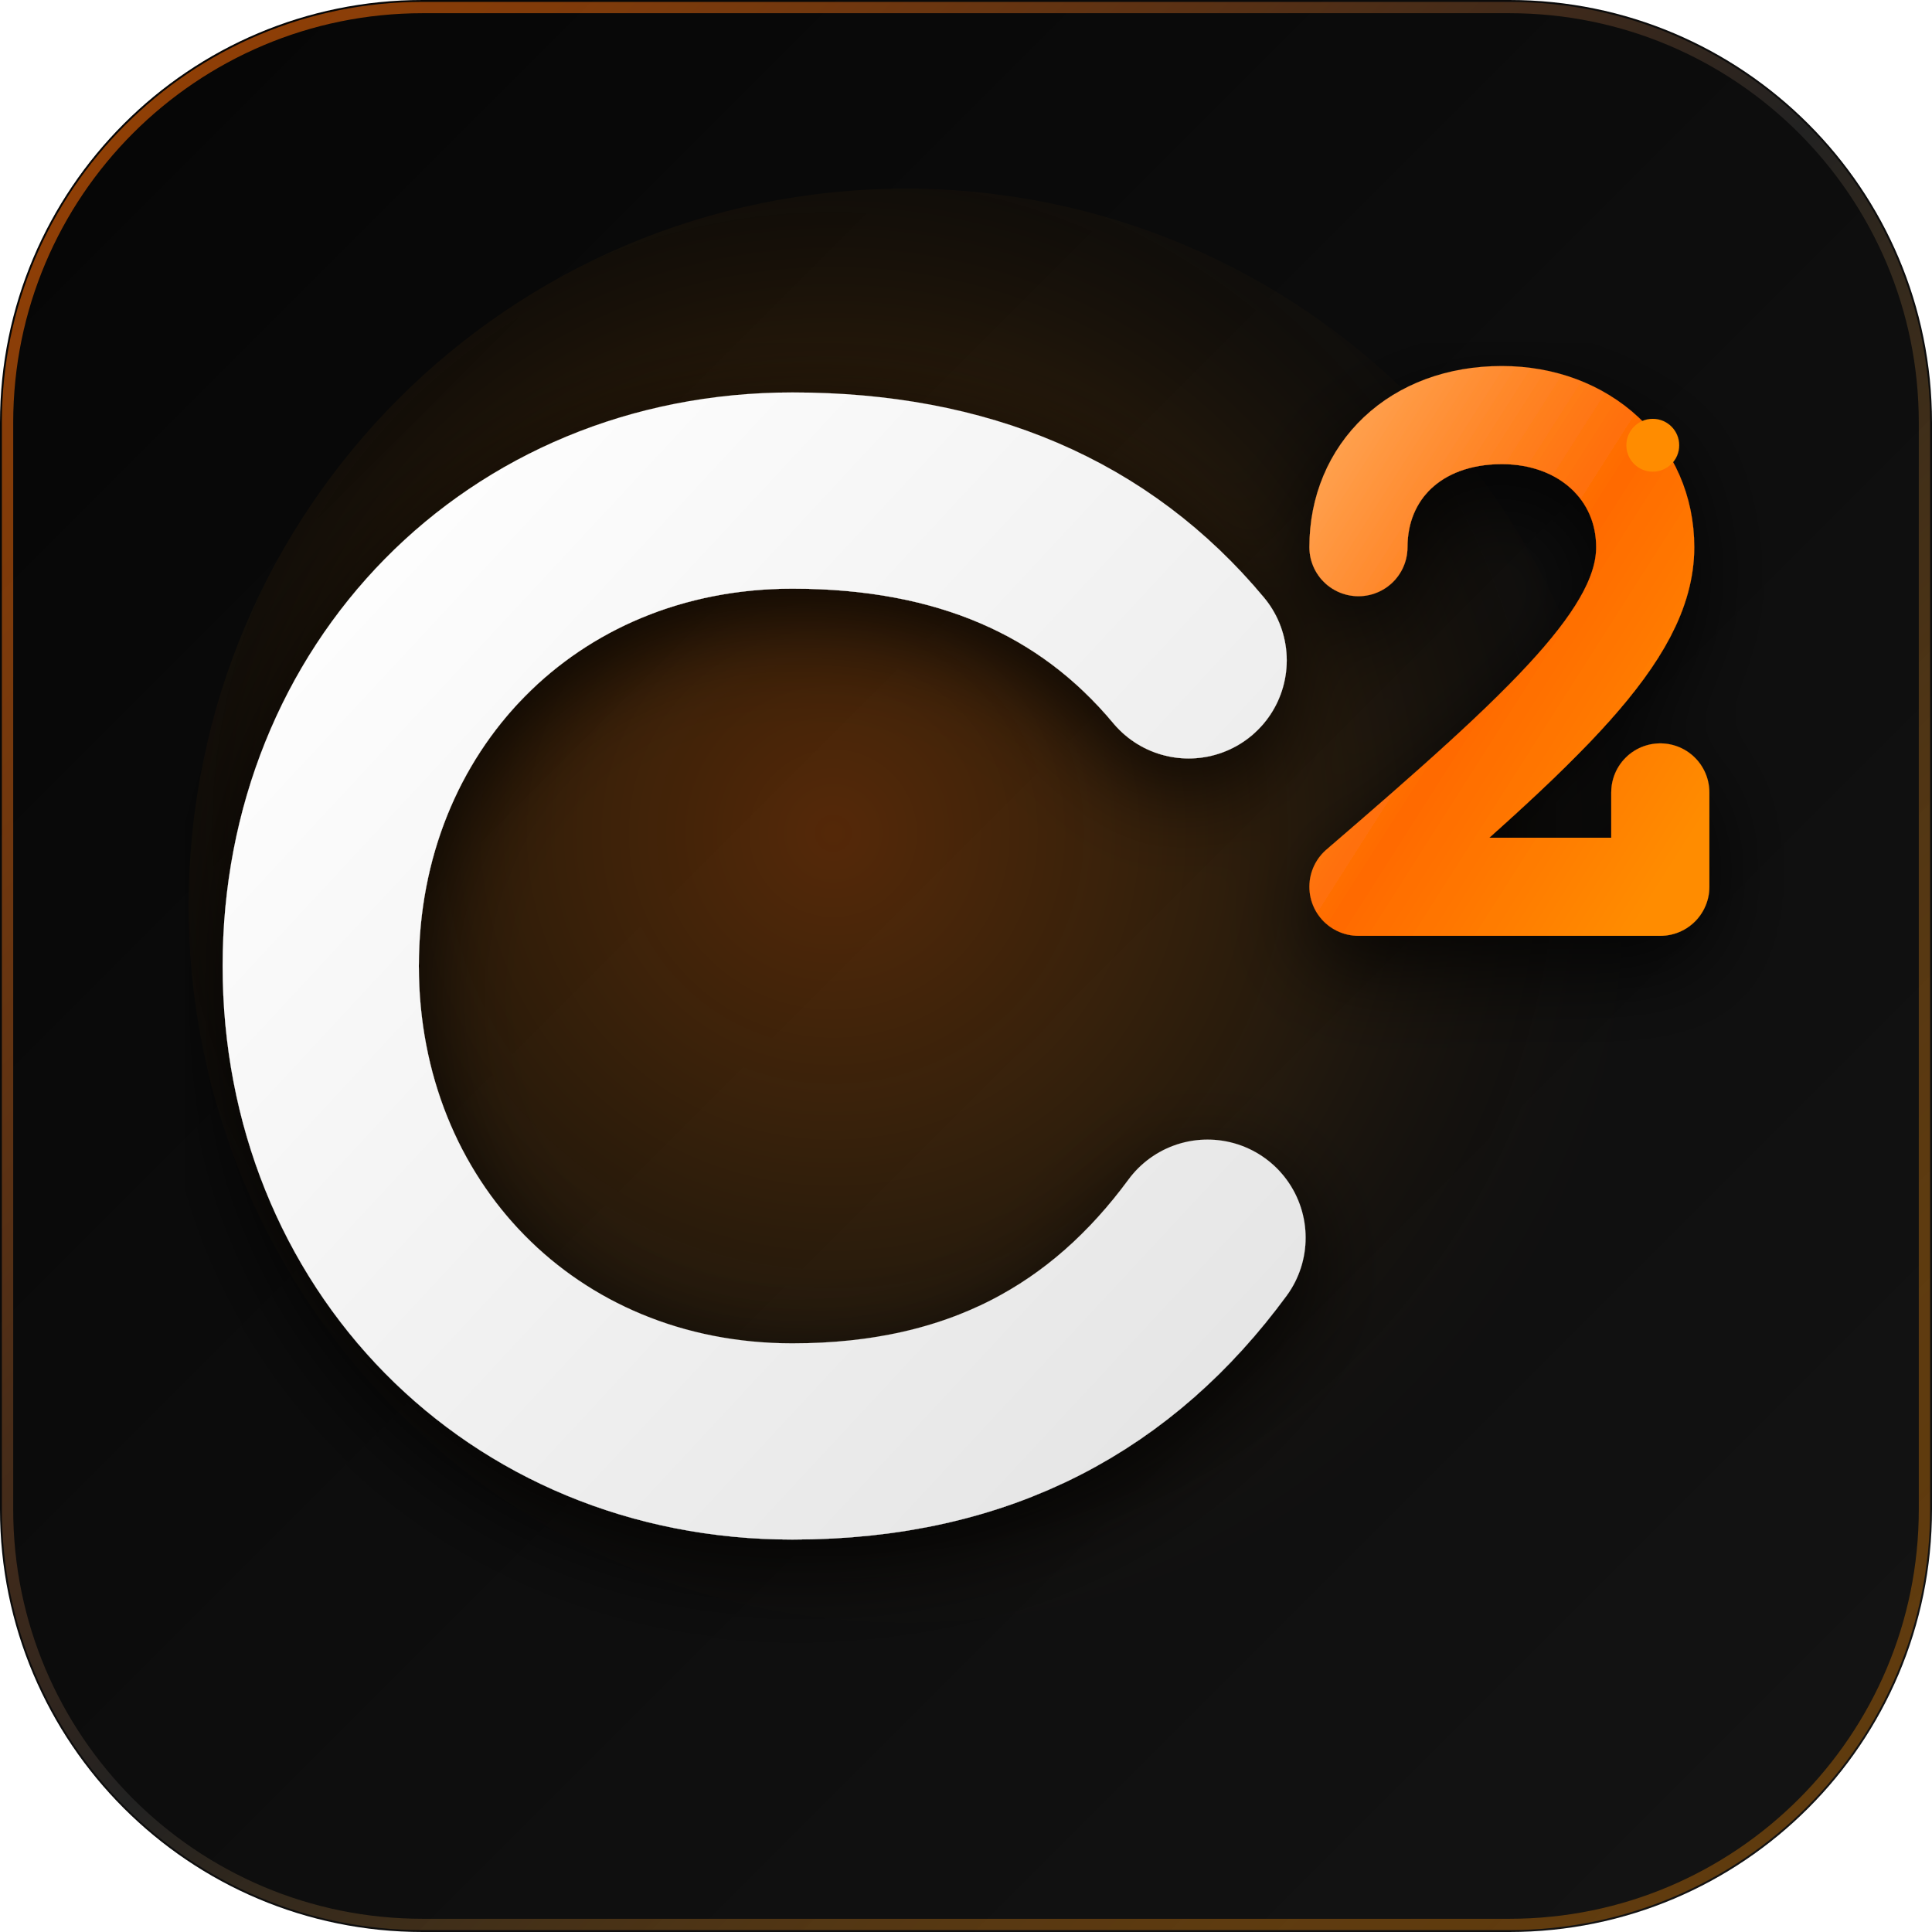
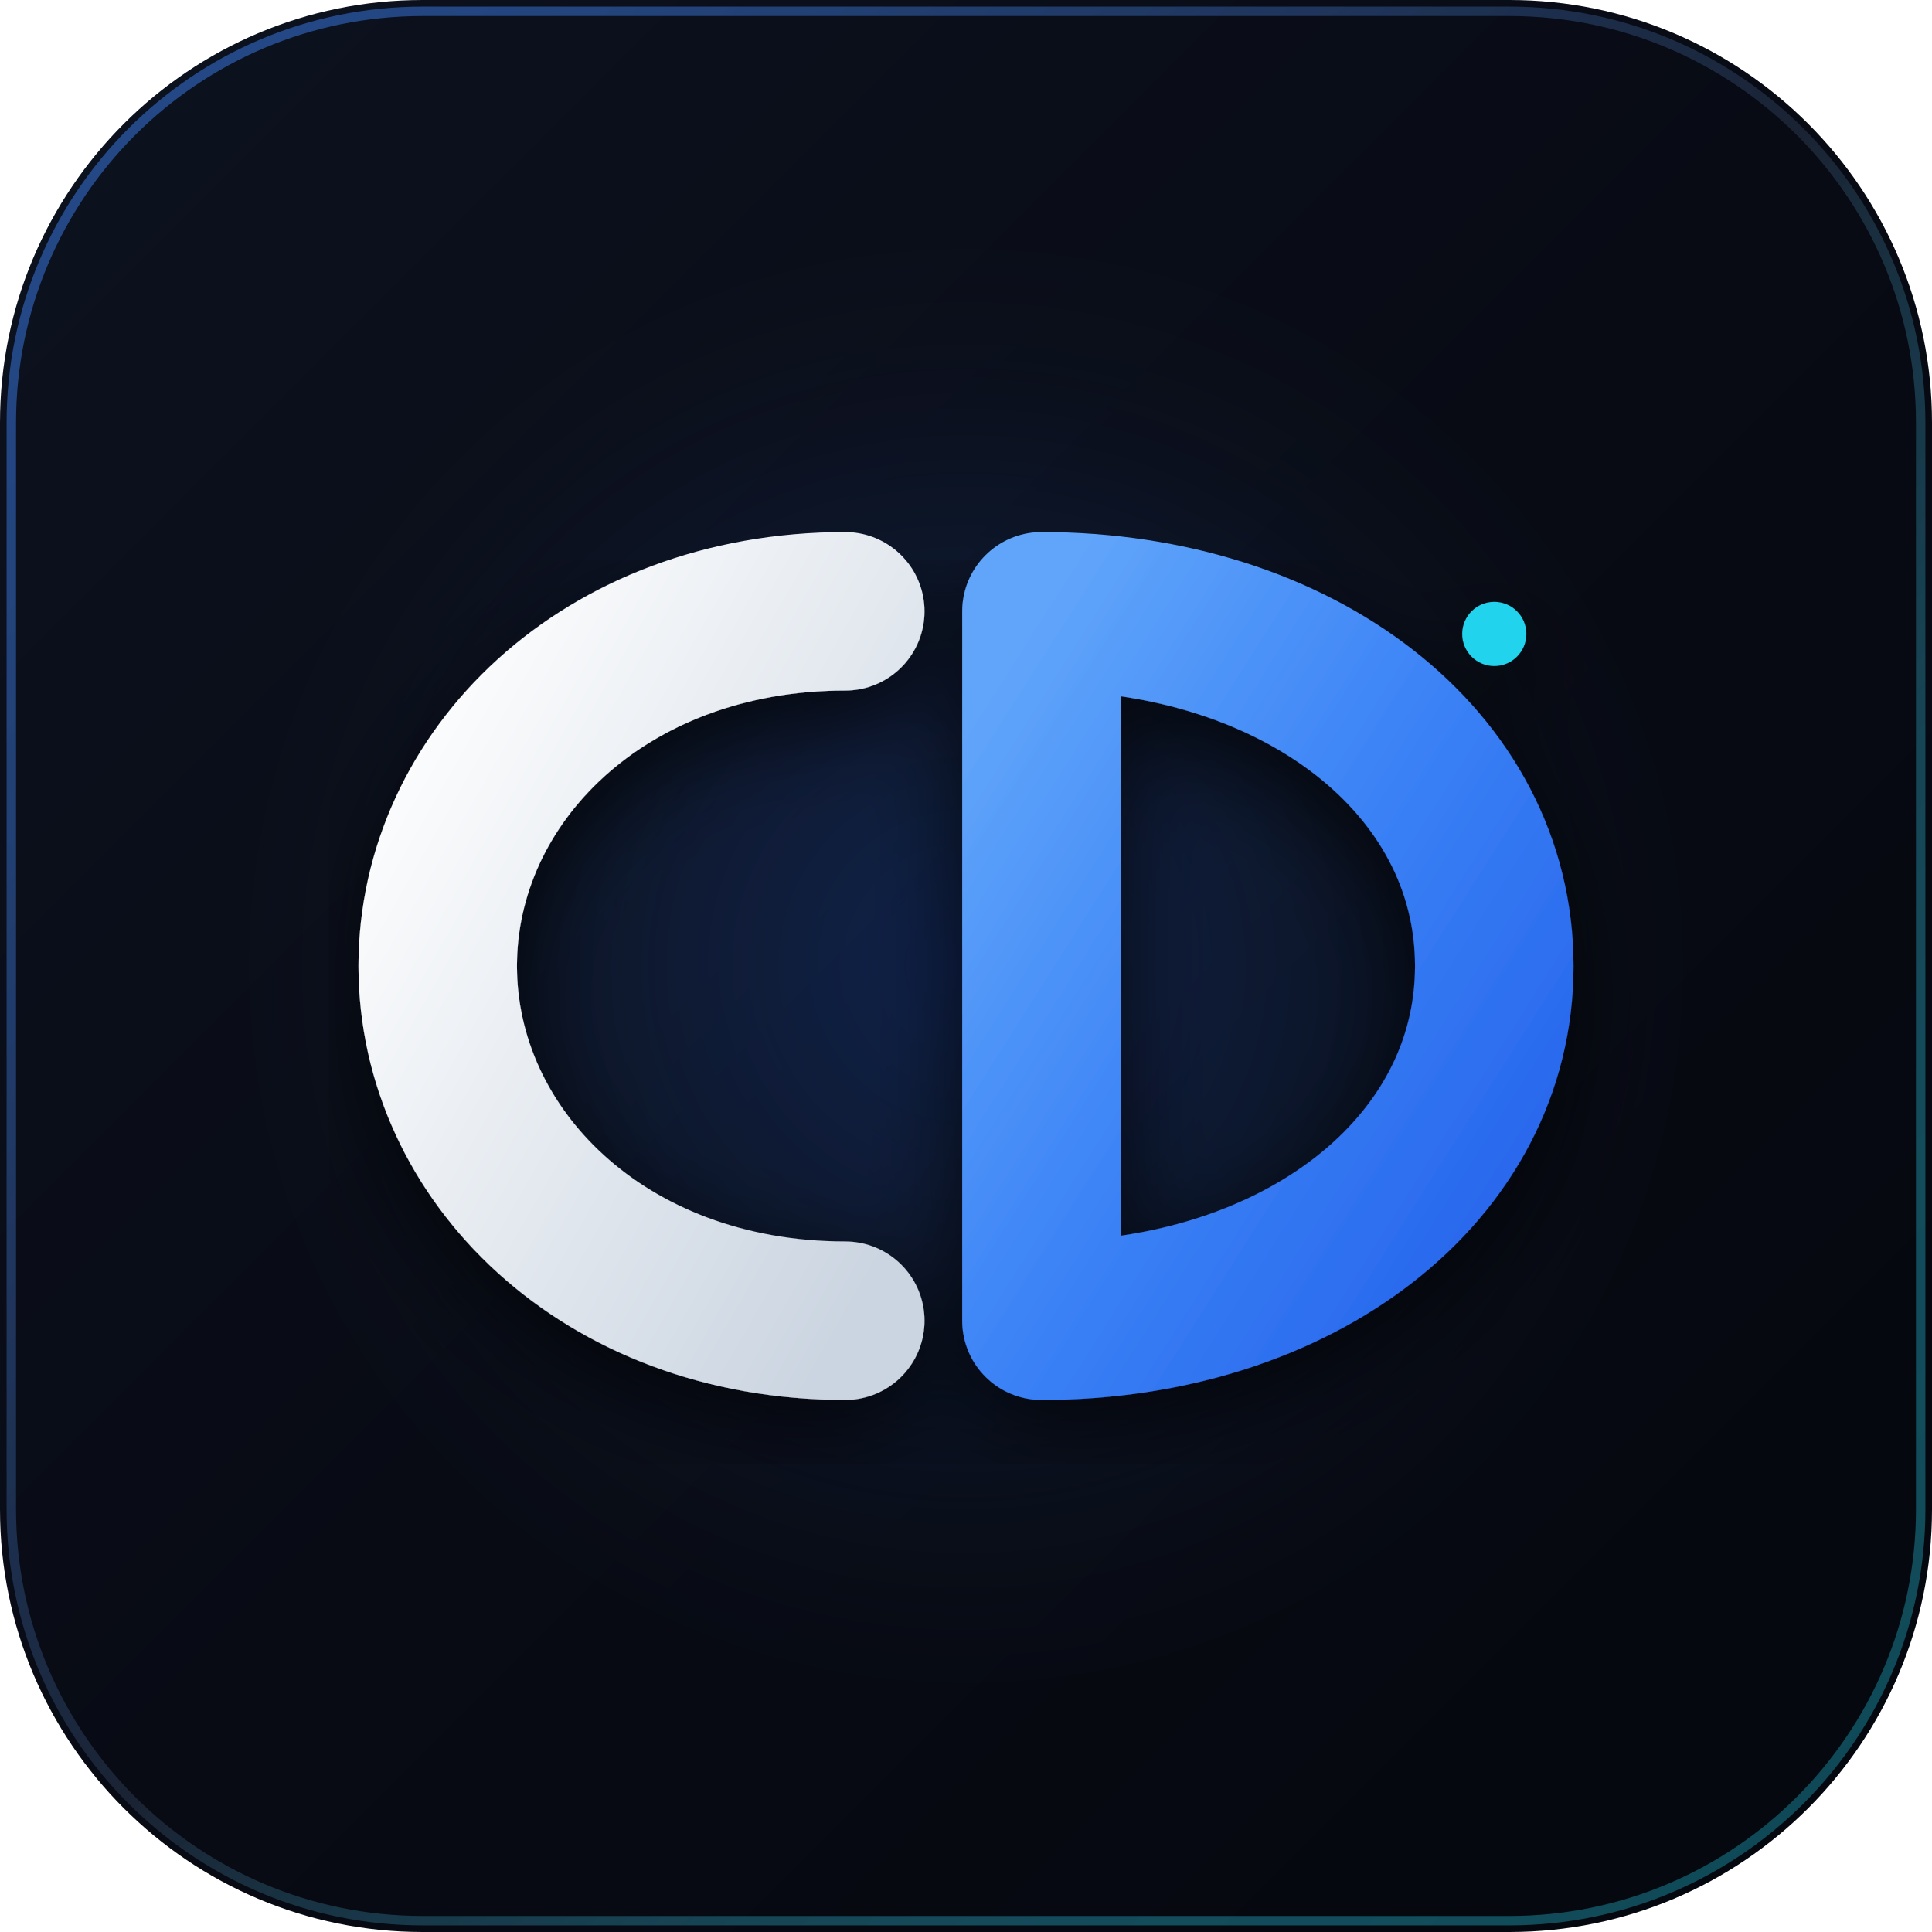
<svg xmlns="http://www.w3.org/2000/svg" viewBox="0 0 512 512" width="512" height="512">
  <defs>
    <linearGradient id="bgGrad" x1="0%" y1="0%" x2="100%" y2="100%">
-       <stop offset="0%" stop-color="#050505" />
-       <stop offset="50%" stop-color="#0D0D0D" />
-       <stop offset="100%" stop-color="#141414" />
+       <stop offset="0%" stop-color="#0D1220" />
+       <stop offset="50%" stop-color="#080B14" />
+       <stop offset="100%" stop-color="#05070E" />
    </linearGradient>
    <linearGradient id="borderGrad" x1="0%" y1="0%" x2="100%" y2="100%">
-       <stop offset="0%" stop-color="rgba(255, 106, 0, 0.6)" />
-       <stop offset="50%" stop-color="rgba(38, 38, 38, 0.8)" />
-       <stop offset="100%" stop-color="rgba(255, 140, 0, 0.3)" />
+       <stop offset="0%" stop-color="#3B82F6" stop-opacity="0.5" />
+       <stop offset="50%" stop-color="#1E293B" stop-opacity="0.8" />
+       <stop offset="100%" stop-color="#22D3EE" stop-opacity="0.3" />
    </linearGradient>
-     <radialGradient id="glow" cx="45%" cy="45%" r="60%">
-       <stop offset="0%" stop-color="#FF6A00" stop-opacity="0.3" />
-       <stop offset="60%" stop-color="#FF8C00" stop-opacity="0.08" />
-       <stop offset="100%" stop-color="#050505" stop-opacity="0" />
+     <radialGradient id="glow" cx="50%" cy="50%" r="55%">
+       <stop offset="0%" stop-color="#2563EB" stop-opacity="0.25" />
+       <stop offset="60%" stop-color="#3B82F6" stop-opacity="0.06" />
+       <stop offset="100%" stop-color="#080B14" stop-opacity="0" />
    </radialGradient>
    <linearGradient id="cGrad" x1="0%" y1="0%" x2="100%" y2="100%">
-       <stop offset="0%" stop-color="#ffffff" />
-       <stop offset="100%" stop-color="#e5e5e5" />
+       <stop offset="0%" stop-color="#FFFFFF" />
+       <stop offset="100%" stop-color="#CBD5E1" />
    </linearGradient>
-     <linearGradient id="supGrad" x1="0%" y1="0%" x2="100%" y2="100%">
-       <stop offset="0%" stop-color="#FFA04D" />
-       <stop offset="50%" stop-color="#FF6A00" />
-       <stop offset="100%" stop-color="#FF8C00" />
+     <linearGradient id="dGrad" x1="0%" y1="0%" x2="100%" y2="100%">
+       <stop offset="0%" stop-color="#60A5FA" />
+       <stop offset="50%" stop-color="#3B82F6" />
+       <stop offset="100%" stop-color="#2563EB" />
    </linearGradient>
    <filter id="subtleShadow" x="-10%" y="-10%" width="130%" height="130%">
-       <feDropShadow dx="0" dy="8" stdDeviation="12" flood-color="#000000" flood-opacity="0.8" />
+       <feDropShadow dx="0" dy="8" stdDeviation="12" flood-color="#000000" flood-opacity="0.7" />
    </filter>
  </defs>
  <rect width="512" height="512" rx="112" fill="url(#bgGrad)" />
-   <rect width="508" height="508" x="2" y="2" rx="110" fill="none" stroke="url(#borderGrad)" stroke-width="3" />
-   <circle cx="240" cy="240" r="190" fill="url(#glow)" />
+   <rect width="506" height="506" x="3" y="3" rx="109" fill="none" stroke="url(#borderGrad)" stroke-width="2.5" />
+   <circle cx="256" cy="256" r="190" fill="url(#glow)" />
  <g filter="url(#subtleShadow)">
-     <path d="M 315 175 C 290 145 255 130 210 130 C 138 130 85 185 85 256 C 85 327 138 382 210 382 C 260 382 295 362 320 328" fill="none" stroke="url(#cGrad)" stroke-width="52" stroke-linecap="round" />
-     <path d="M 360 145 C 360 125 375 110 398 110 C 420 110 436 125 436 145 C 436 168 410 192 360 235 L 440 235 L 440 210" fill="none" stroke="url(#supGrad)" stroke-width="26" stroke-linecap="round" stroke-linejoin="round" />
-     <circle cx="438" cy="118" r="7" fill="#FF8C00" />
+     <path d="M 224 162 C 160 162 116 206 116 256 C 116 306 160 350 224 350" fill="none" stroke="url(#cGrad)" stroke-width="42" stroke-linecap="round" />
+     <path d="M 276 162 L 276 350 M 276 162 C 344 162 396 202 396 256 C 396 310 344 350 276 350" fill="none" stroke="url(#dGrad)" stroke-width="42" stroke-linecap="round" stroke-linejoin="round" />
+     <circle cx="396" cy="168" r="8.5" fill="#22D3EE" />
  </g>
</svg>
